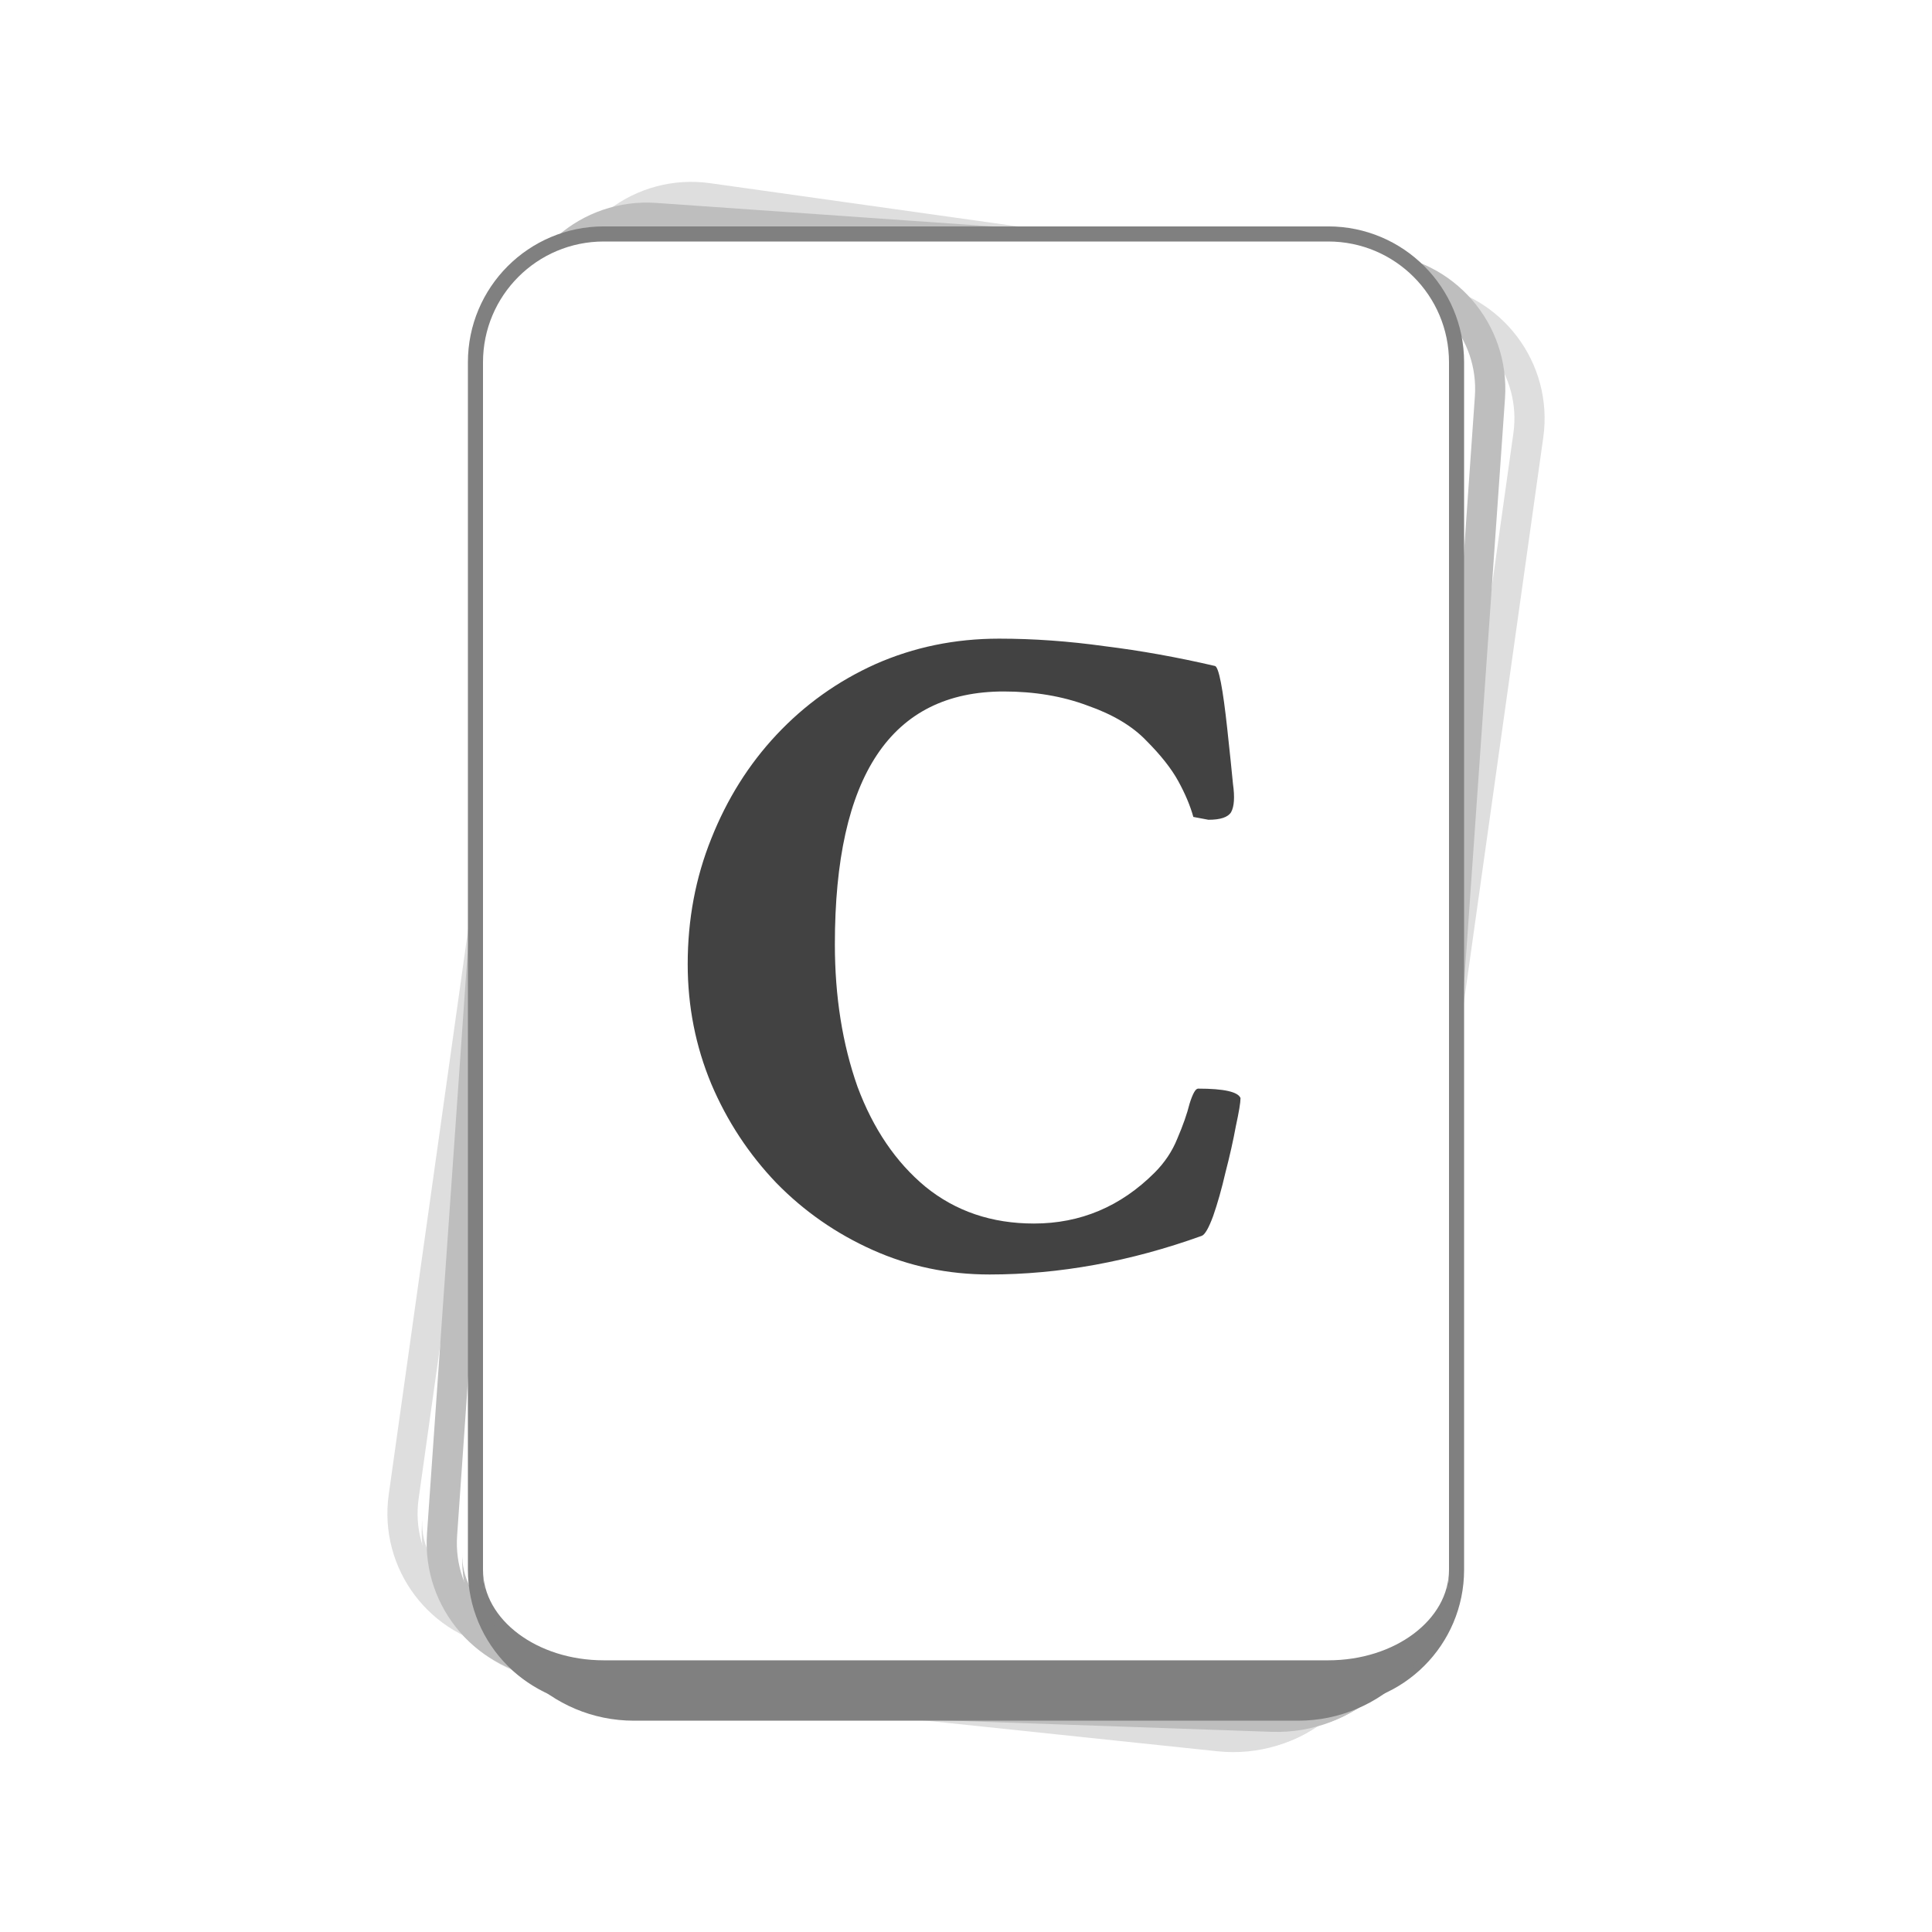
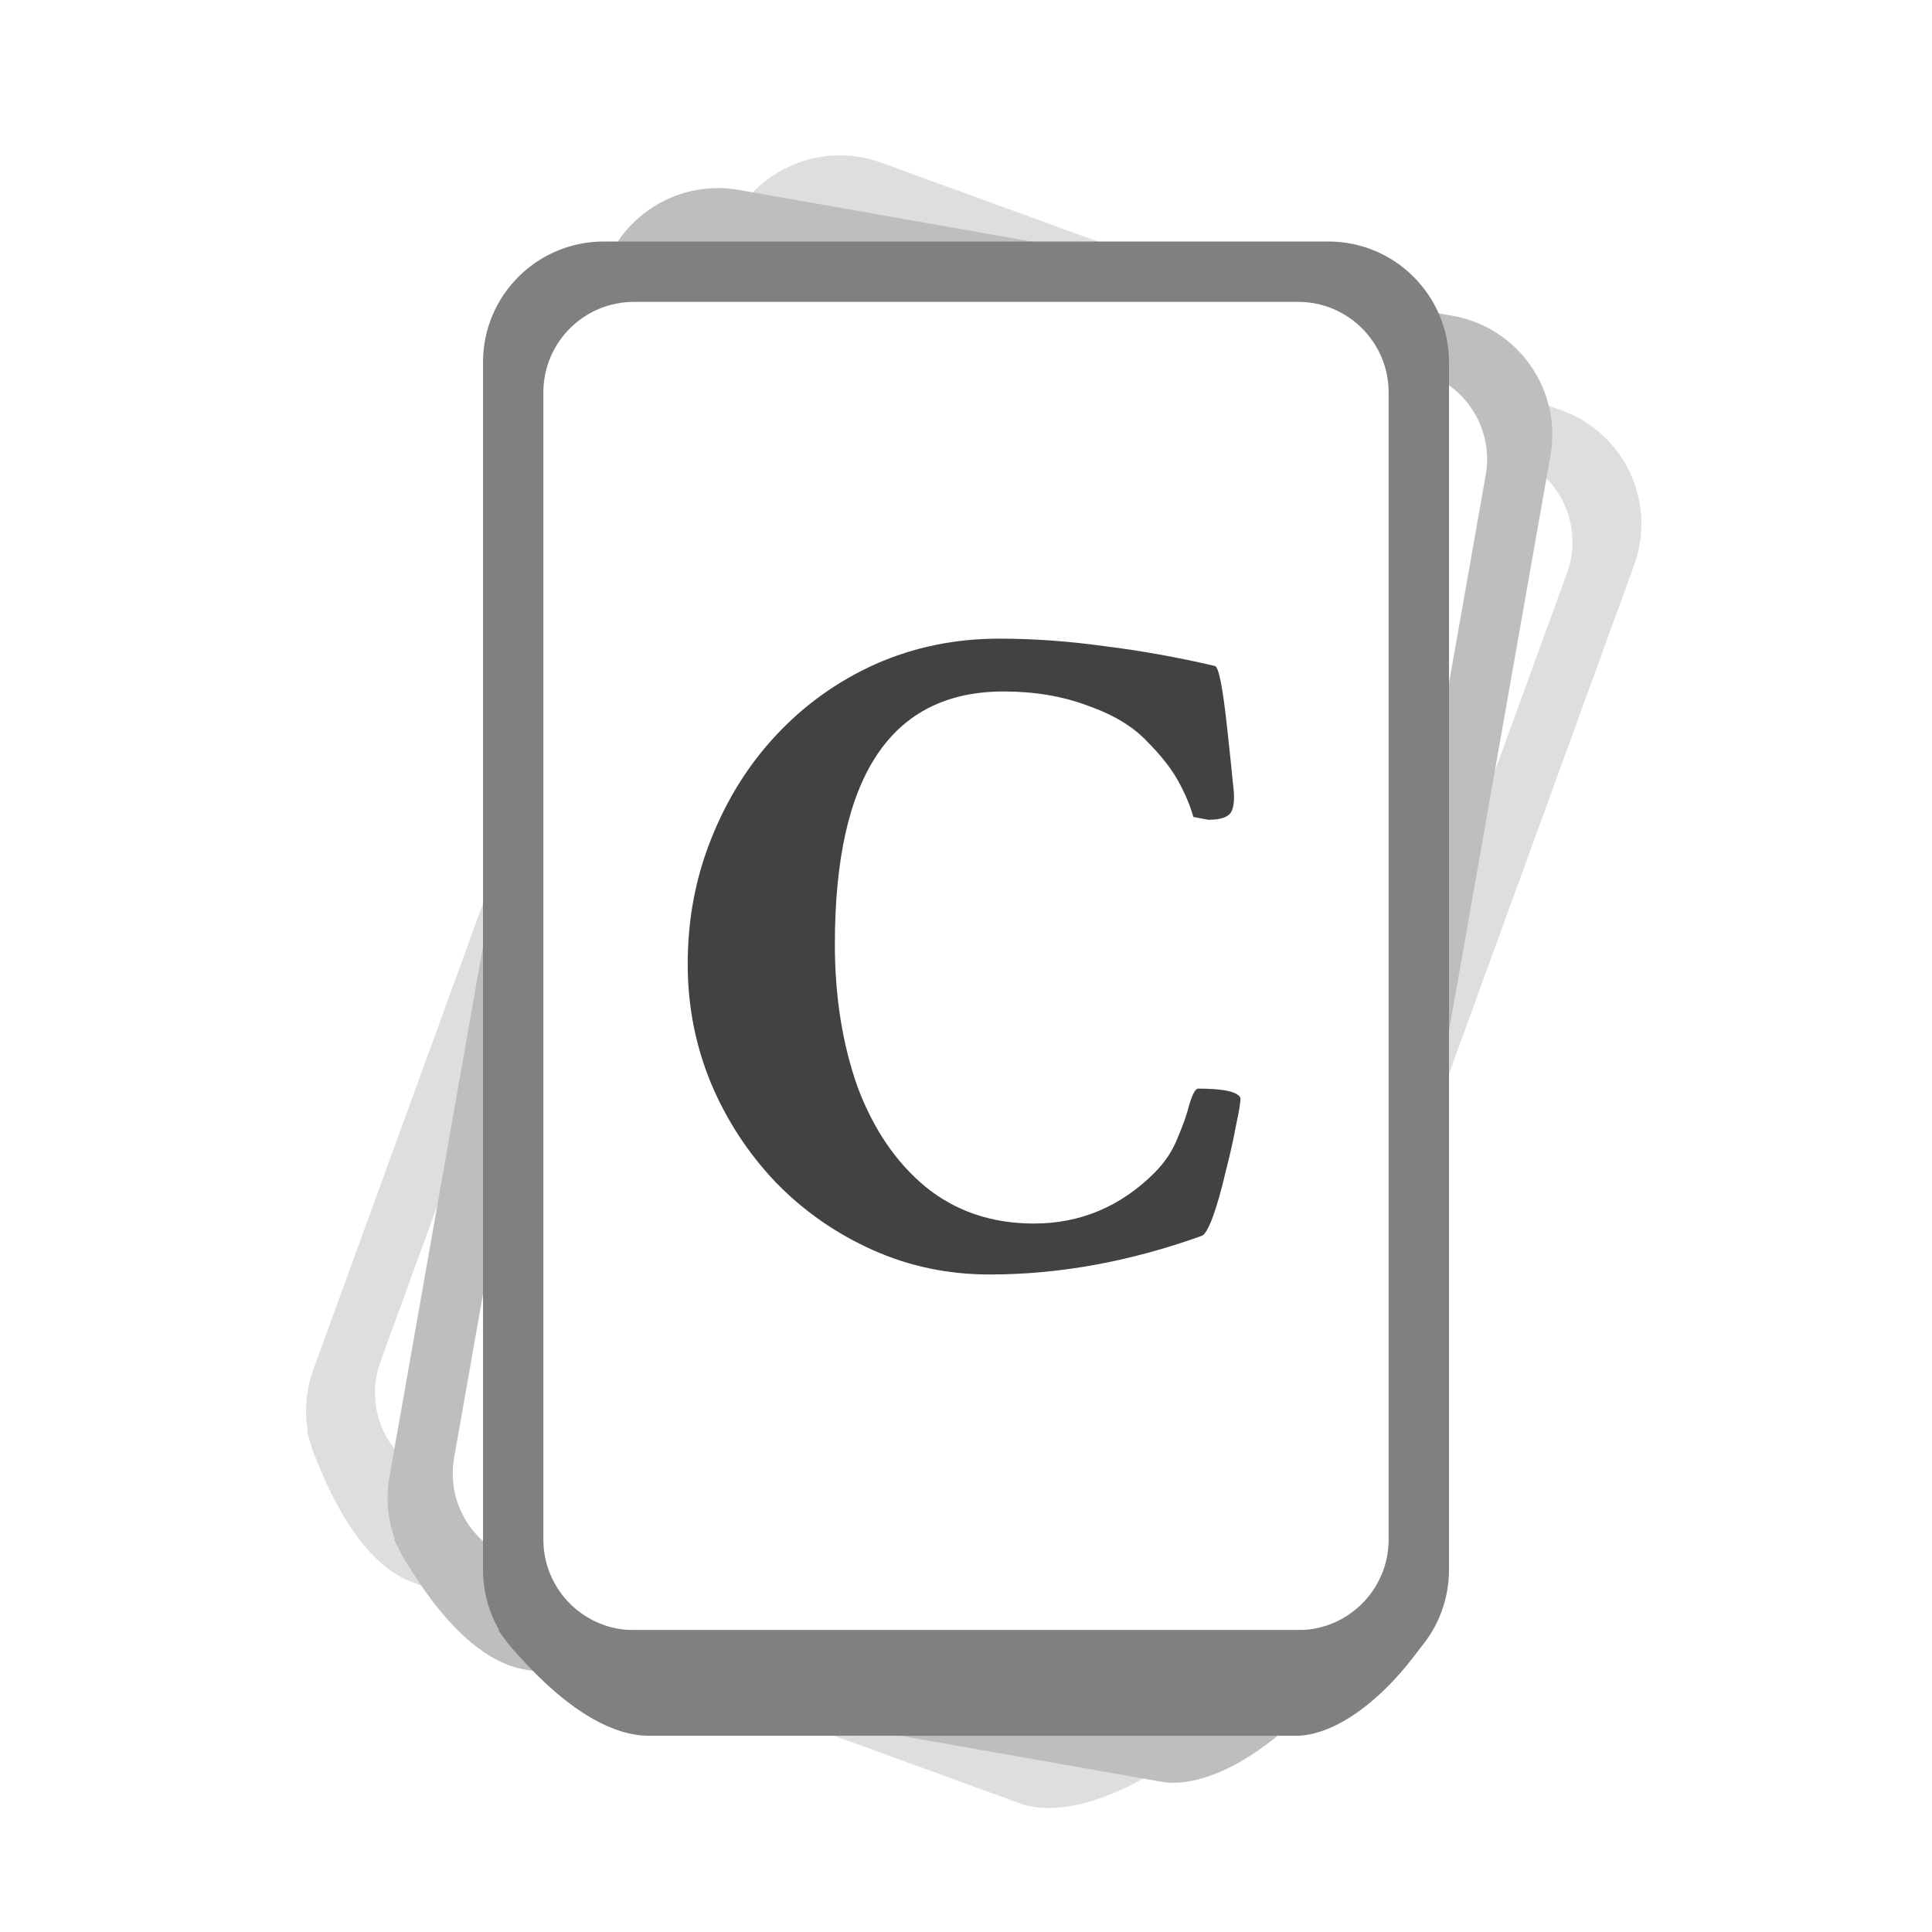
<svg xmlns="http://www.w3.org/2000/svg" width="64" height="64" viewBox="0 0 64 64" fill="none">
  <rect width="64" height="64" fill="white" />
-   <rect x="19.496" y="6.007" width="32" height="48" rx="4" transform="rotate(8 19.4958 6.00681)" stroke="#DEDEDE" />
-   <path d="M18.596 6.459L50.421 9.804L18.596 6.459ZM45.822 53.563C45.533 56.309 43.073 58.301 40.327 58.013L18.447 55.713C15.701 55.425 13.708 52.964 13.997 50.218C13.824 51.866 15.464 53.389 17.662 53.62L41.53 56.128C43.727 56.359 45.649 55.211 45.822 53.563ZM13.579 54.196L18.596 6.459L13.579 54.196ZM50.421 9.804L45.404 57.541L50.421 9.804Z" fill="#DEDEDE" />
-   <rect x="17.713" y="6.942" width="32" height="48" rx="4" transform="rotate(4 17.7131 6.94235)" stroke="#BEBEBE" />
-   <path d="M16.847 7.456L48.828 8.573L16.847 7.456ZM47.292 52.546C47.196 55.306 44.881 57.465 42.121 57.369L20.134 56.601C17.375 56.505 15.215 54.189 15.312 51.429C15.254 53.085 16.997 54.49 19.205 54.567L43.19 55.405C45.398 55.482 47.234 54.202 47.292 52.546ZM15.172 55.427L16.847 7.456L15.172 55.427ZM48.828 8.573L47.153 56.544L48.828 8.573Z" fill="#BEBEBE" />
-   <rect x="16" y="8" width="32" height="48" rx="4" stroke="#808080" />
-   <path d="M16 12C16 9.791 17.791 8 20 8H44C46.209 8 48 9.791 48 12V52C48 54.209 46.209 56 44 56H20C17.791 56 16 54.209 16 52V12Z" fill="white" />
-   <path d="M16 8H48H16ZM48 52C48 54.761 45.761 57 43 57H21C18.239 57 16 54.761 16 52C16 53.657 17.791 55 20 55H44C46.209 55 48 53.657 48 52ZM16 56V8V56ZM48 8V56V8Z" fill="#808080" />
+   <path d="M24.062 7.779C24.817 5.703 27.113 4.633 29.189 5.388L51.741 13.597C53.817 14.352 54.888 16.648 54.132 18.724L40.451 56.311C39.696 58.387 37.4 59.458 35.324 58.702L12.772 50.494C10.696 49.738 9.625 47.443 10.381 45.367L24.062 7.779Z" fill="#DEDEDE" />
+   <rect x="26.625" y="6.584" width="28" height="44" rx="3" transform="rotate(20 26.6253 6.58368)" fill="white" />
+   <path d="M13.668 52.416C11.319 51.561 10.167 47.417 10.167 47.417L39.248 58.002C37.236 59.54 35.178 60.187 33.872 59.77L13.668 52.416Z" fill="#DEDEDE" />
+   <path d="M19.846 9.537C20.23 7.361 22.305 5.909 24.48 6.292L48.115 10.46C50.291 10.843 51.744 12.918 51.36 15.094L44.414 54.486C44.031 56.661 41.956 58.114 39.78 57.73L16.145 53.563C13.969 53.179 12.517 51.105 12.9 48.929L19.846 9.537Z" fill="#BEBEBE" />
+   <rect x="22.163" y="7.915" width="28" height="44" rx="3" transform="rotate(10 22.1632 7.91455)" fill="white" />
+   <path d="M17.362 55.301C14.9 54.867 13.046 50.986 13.046 50.986L43.523 56.36C41.808 58.223 39.894 59.218 38.535 59.034L17.362 55.301Z" fill="#BEBEBE" />
+   <path d="M16 12C16 9.791 17.791 8 20 8H44C46.209 8 48 9.791 48 12V52C48 54.209 46.209 56 44 56H20C17.791 56 16 54.209 16 52V12Z" fill="#808080" />
+   <rect x="18" y="10" width="28" height="44" rx="3" fill="white" />
+   <path d="M21.5 57.5C19 57.5 16.5 54 16.5 54H47.448C46.083 56.133 44.37 57.446 43 57.5H21.5Z" fill="#808080" />
  <path d="M32.781 42.219C31.406 42.219 30.115 41.948 28.906 41.406C27.698 40.865 26.635 40.125 25.719 39.188C24.802 38.229 24.083 37.135 23.562 35.906C23.042 34.656 22.781 33.333 22.781 31.938C22.781 30.458 23.042 29.073 23.562 27.781C24.083 26.469 24.802 25.323 25.719 24.344C26.656 23.344 27.75 22.562 29 22C30.271 21.438 31.635 21.156 33.094 21.156C34.24 21.156 35.406 21.24 36.594 21.406C37.781 21.552 39 21.771 40.25 22.062C40.375 22.104 40.51 22.802 40.656 24.156C40.74 24.927 40.802 25.531 40.844 25.969C40.906 26.406 40.885 26.719 40.781 26.906C40.677 27.073 40.427 27.156 40.031 27.156L39.531 27.062C39.427 26.688 39.26 26.292 39.031 25.875C38.802 25.458 38.448 25.01 37.969 24.531C37.51 24.052 36.865 23.667 36.031 23.375C35.198 23.062 34.271 22.906 33.25 22.906C29.521 22.906 27.656 25.698 27.656 31.281C27.656 33.01 27.906 34.583 28.406 36C28.927 37.396 29.677 38.5 30.656 39.312C31.656 40.125 32.854 40.531 34.25 40.531C35.792 40.531 37.125 39.969 38.25 38.844C38.583 38.51 38.833 38.135 39 37.719C39.188 37.281 39.323 36.896 39.406 36.562C39.51 36.229 39.604 36.062 39.688 36.062C40.542 36.062 41.01 36.167 41.094 36.375C41.094 36.521 41.042 36.833 40.938 37.312C40.854 37.771 40.74 38.281 40.594 38.844C40.469 39.385 40.333 39.865 40.188 40.281C40.042 40.677 39.917 40.896 39.812 40.938C37.438 41.792 35.094 42.219 32.781 42.219Z" fill="#424242" />
</svg>
